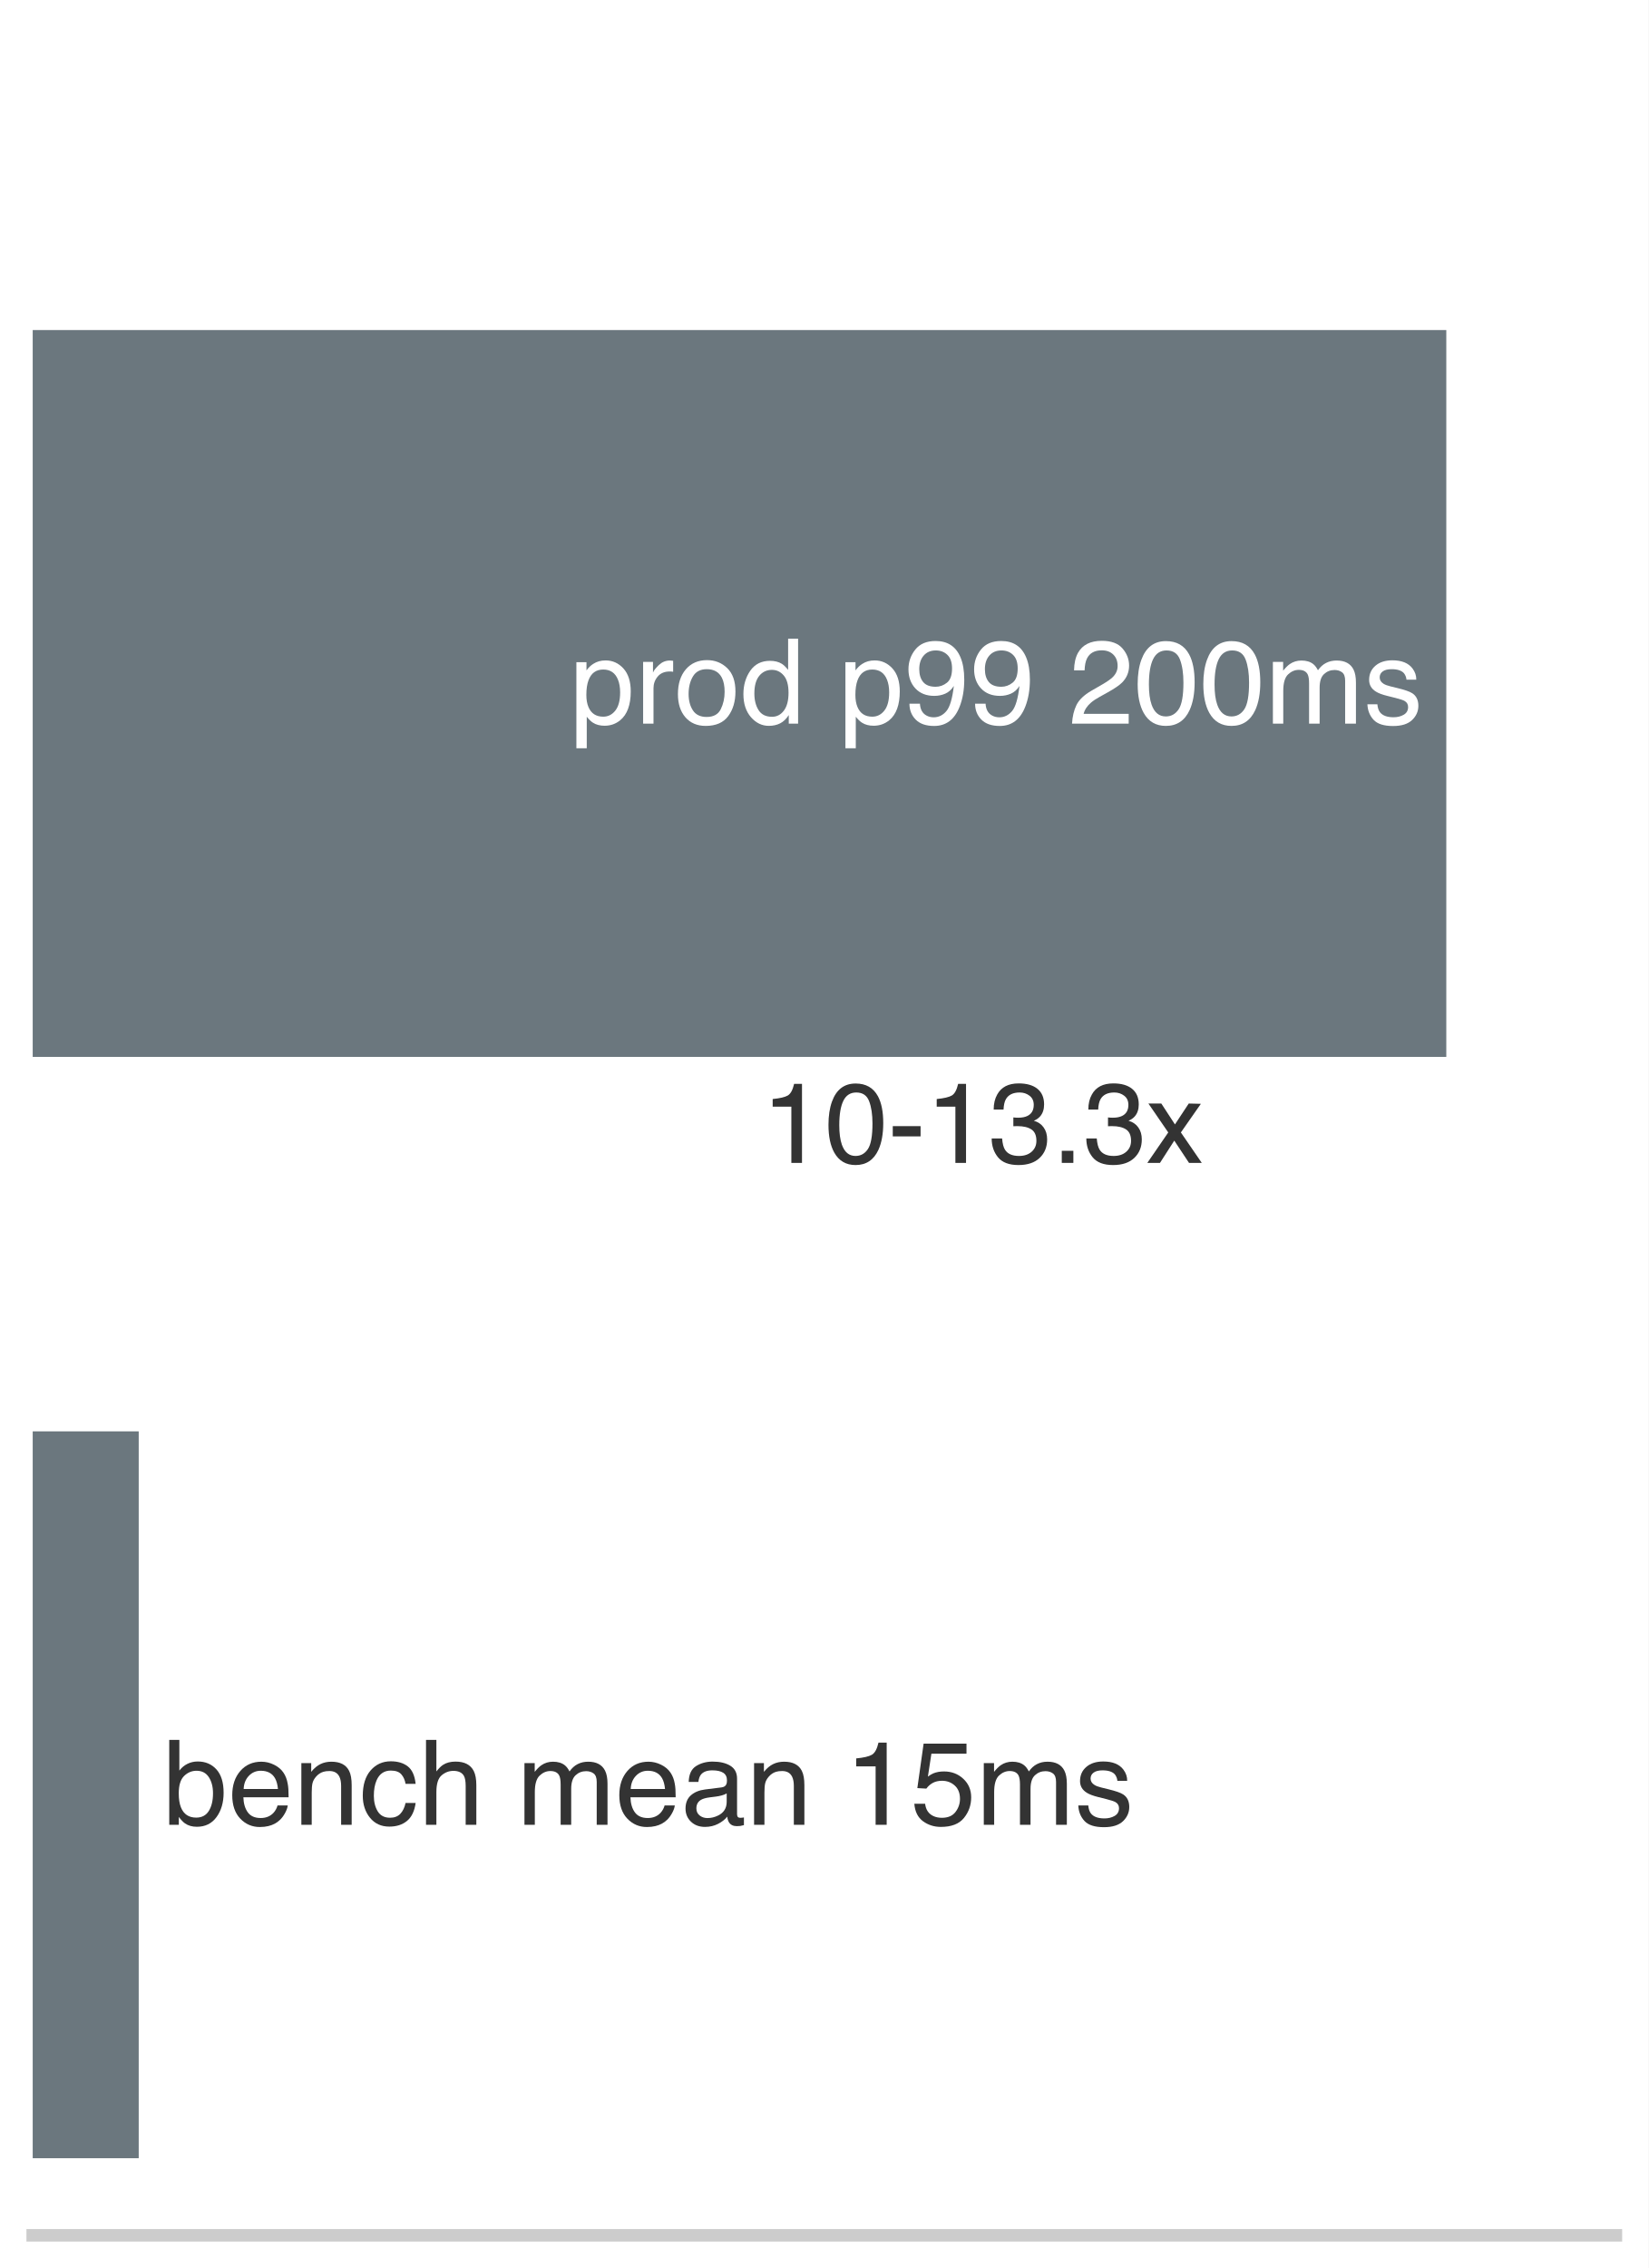
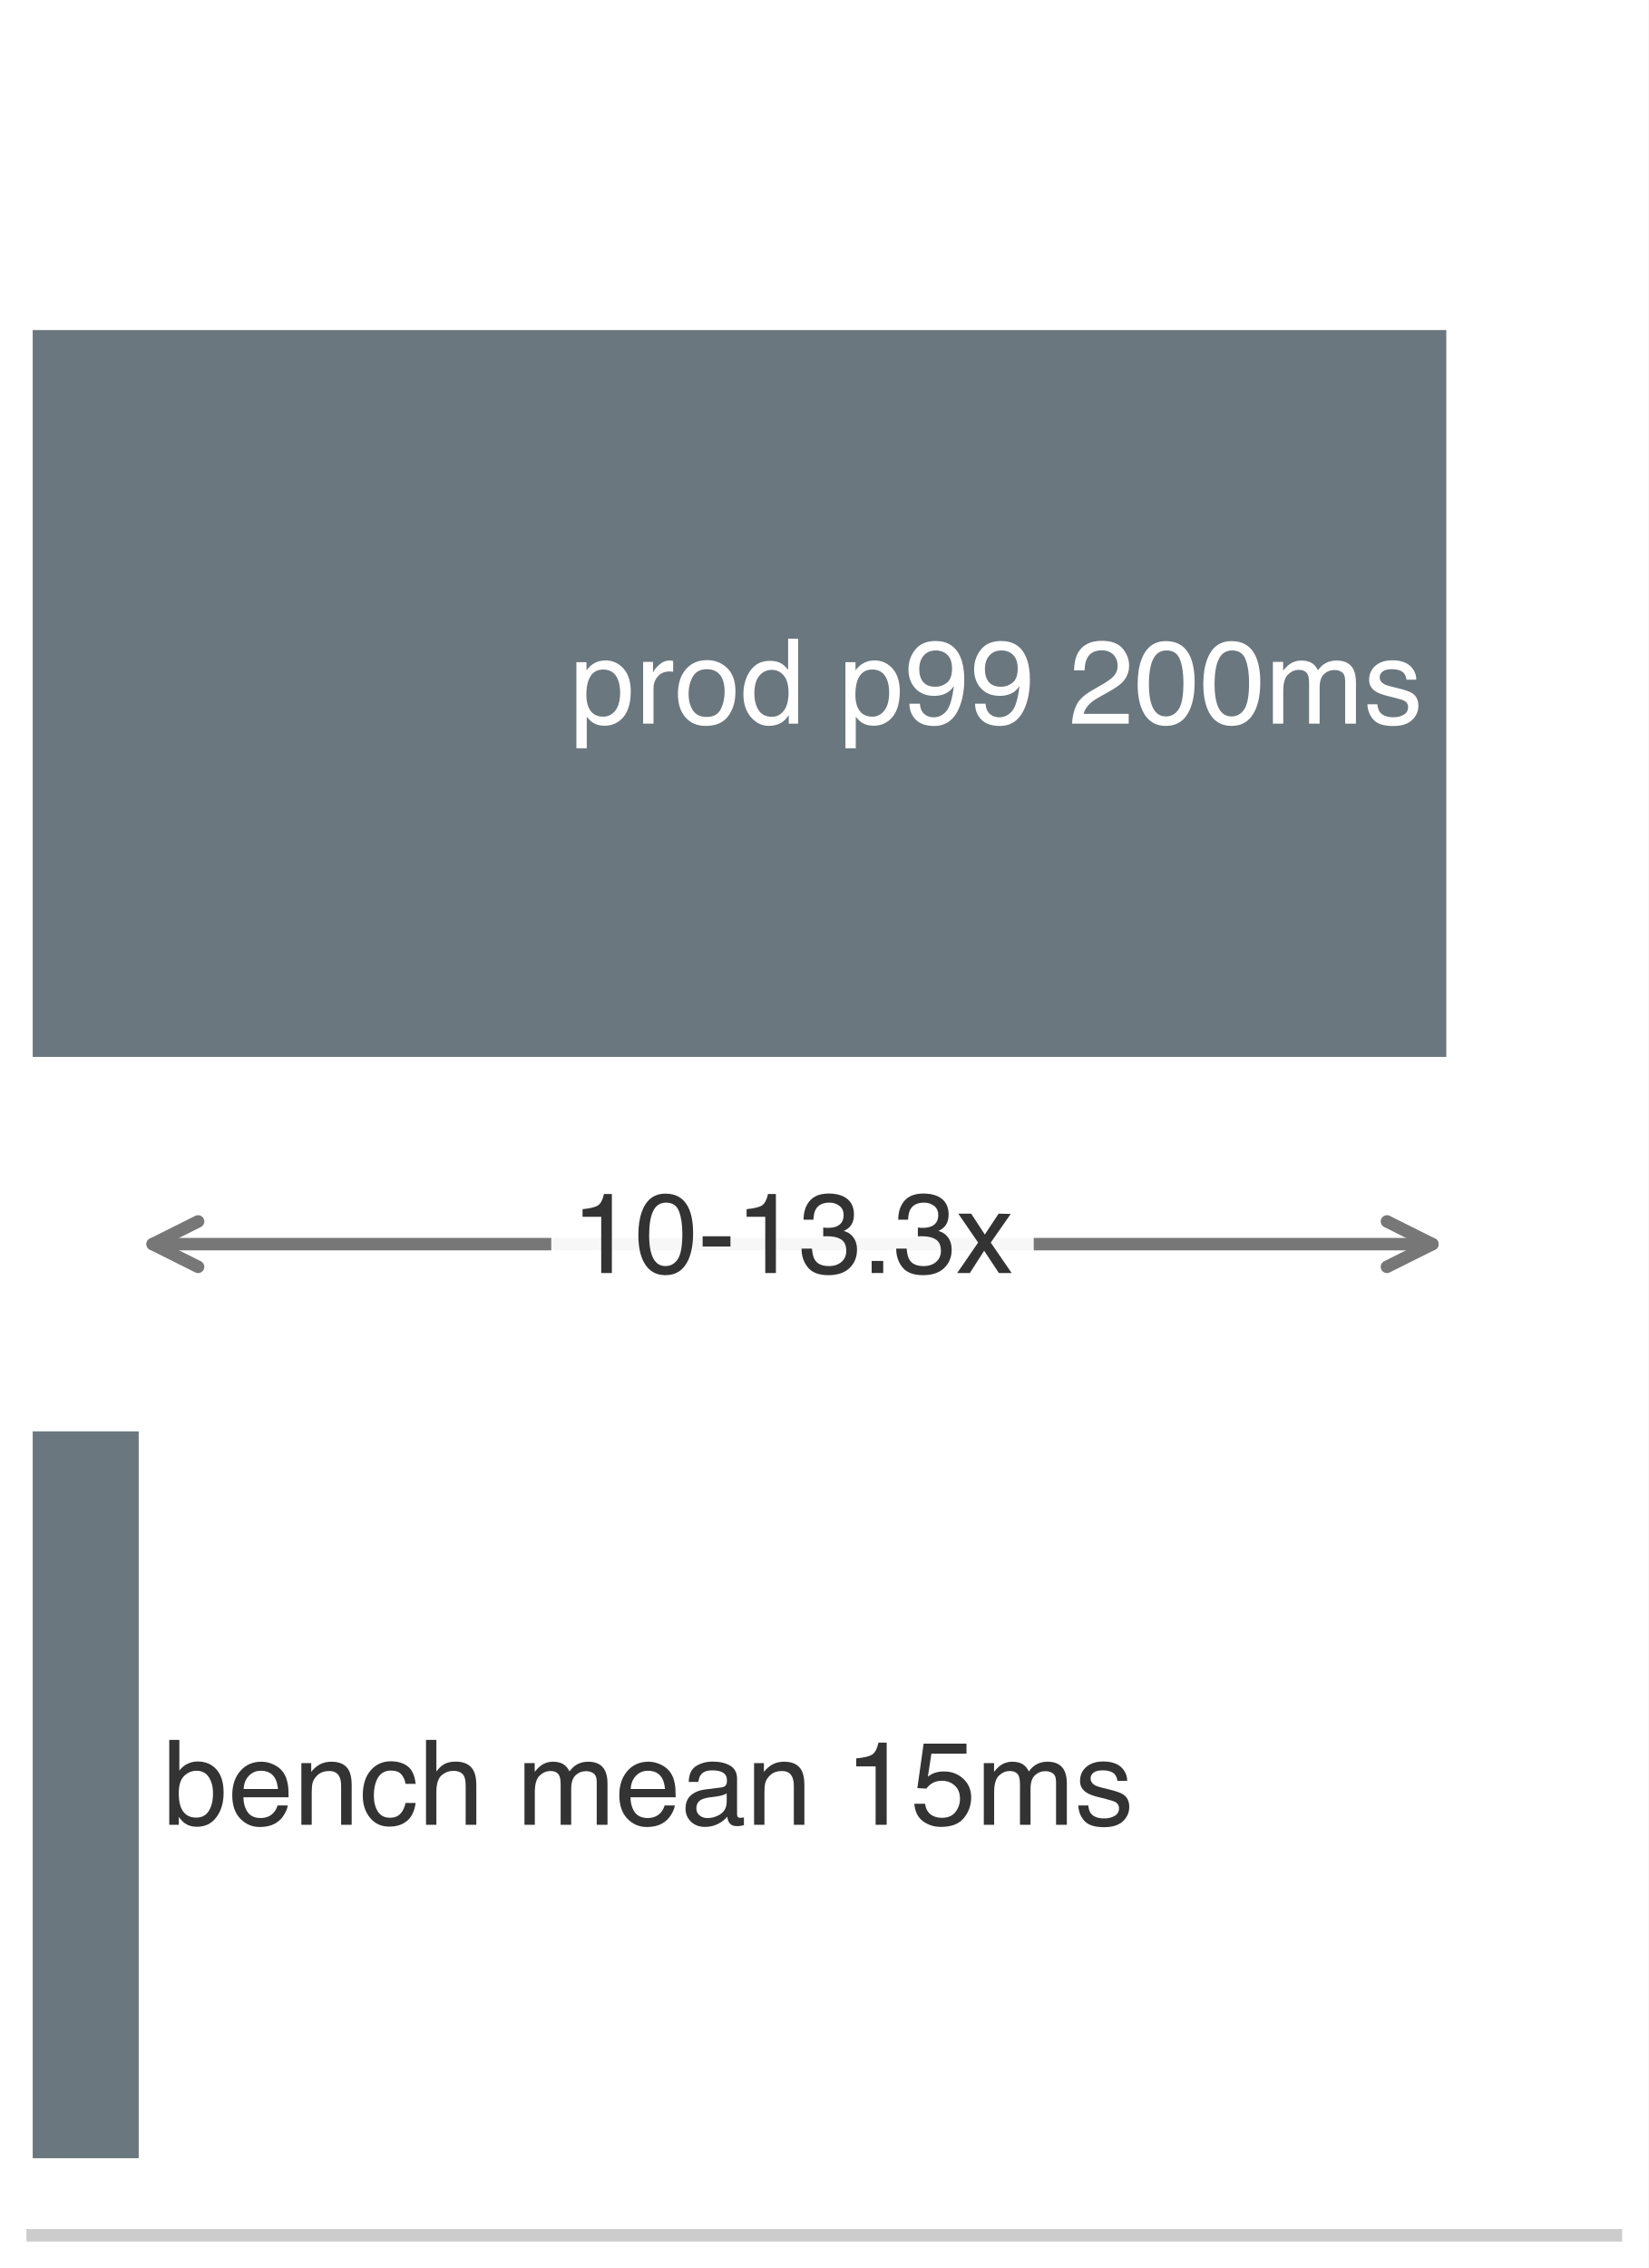
<svg xmlns="http://www.w3.org/2000/svg" xmlns:xlink="http://www.w3.org/1999/xlink" width="72.63pt" height="99.9pt" viewBox="0 0 72.63 99.9" version="1.1">
  <defs>
    <style type="text/css">*{stroke-linejoin: round; stroke-linecap: butt}</style>
  </defs>
  <g id="figure_1">
    <g id="patch_1">
      <path d="M 0 99.9 L 72.63 99.9 L 72.63 0 L 0 0 z " style="fill: #ffffff" />
    </g>
    <g id="axes_1">
      <g id="patch_2">
        <path d="M 1.44 98.46 L 71.19 98.46 L 71.19 1.44 L 1.44 1.44 z " style="fill: #ffffff" />
      </g>
      <g id="patch_3">
        <path d="M 1.44 46.554 L 63.717 46.554 L 63.717 14.538 L 1.44 14.538 z " clip-path="url(#p879ee31a35)" style="fill: #5e6b73; opacity: 0.92" />
      </g>
      <g id="patch_4">
        <path d="M 1.44 95.064 L 6.111 95.064 L 6.111 63.048 L 1.44 63.048 z " clip-path="url(#p879ee31a35)" style="fill: #5e6b73; opacity: 0.92" />
      </g>
      <g id="matplotlib.axis_1" />
      <g id="matplotlib.axis_2" />
      <g id="patch_5">
        <path d="M 1.44 98.46 L 71.19 98.46 " style="fill: none; stroke: #cccccc; stroke-width: 0.55; stroke-linejoin: miter; stroke-linecap: square" />
      </g>
      <g id="text_1">
        <g style="fill: #ffffff" transform="translate(25.09322 31.87525) scale(0.052 -0.052)">
          <defs>
            <path id="Helvetica-70" d="M 1825 378 Q 2219 378 2480 708 Q 2741 1038 2741 1694 Q 2741 2094 2625 2381 Q 2406 2934 1825 2934 Q 1241 2934 1025 2350 Q 909 2038 909 1556 Q 909 1169 1025 897 Q 1244 378 1825 378 z M 369 3331 L 916 3331 L 916 2888 Q 1084 3116 1284 3241 Q 1569 3428 1953 3428 Q 2522 3428 2919 2992 Q 3316 2556 3316 1747 Q 3316 653 2744 184 Q 2381 -113 1900 -113 Q 1522 -113 1266 53 Q 1116 147 931 375 L 931 -1334 L 369 -1334 L 369 3331 z " transform="scale(0.015625)" />
            <path id="Helvetica-72" d="M 428 3347 L 963 3347 L 963 2769 Q 1028 2938 1284 3180 Q 1541 3422 1875 3422 Q 1891 3422 1928 3419 Q 1966 3416 2056 3406 L 2056 2813 Q 2006 2822 1964 2825 Q 1922 2828 1872 2828 Q 1447 2828 1219 2554 Q 991 2281 991 1925 L 991 0 L 428 0 L 428 3347 z " transform="scale(0.015625)" />
            <path id="Helvetica-6f" d="M 1741 363 Q 2300 363 2508 786 Q 2716 1209 2716 1728 Q 2716 2197 2566 2491 Q 2328 2953 1747 2953 Q 1231 2953 997 2559 Q 763 2166 763 1609 Q 763 1075 997 719 Q 1231 363 1741 363 z M 1763 3444 Q 2409 3444 2856 3012 Q 3303 2581 3303 1744 Q 3303 934 2909 406 Q 2516 -122 1688 -122 Q 997 -122 590 345 Q 184 813 184 1600 Q 184 2444 612 2944 Q 1041 3444 1763 3444 z M 1744 3428 L 1744 3428 z " transform="scale(0.015625)" />
            <path id="Helvetica-64" d="M 769 1634 Q 769 1097 997 734 Q 1225 372 1728 372 Q 2119 372 2370 708 Q 2622 1044 2622 1672 Q 2622 2306 2362 2611 Q 2103 2916 1722 2916 Q 1297 2916 1033 2591 Q 769 2266 769 1634 z M 1616 3406 Q 2000 3406 2259 3244 Q 2409 3150 2600 2916 L 2600 4606 L 3141 4606 L 3141 0 L 2634 0 L 2634 466 Q 2438 156 2169 18 Q 1900 -119 1553 -119 Q 994 -119 584 351 Q 175 822 175 1603 Q 175 2334 548 2870 Q 922 3406 1616 3406 z " transform="scale(0.015625)" />
            <path id="Helvetica-20" transform="scale(0.015625)" />
            <path id="Helvetica-39" d="M 850 1081 Q 875 616 1209 438 Q 1381 344 1597 344 Q 2000 344 2284 680 Q 2569 1016 2688 2044 Q 2500 1747 2223 1626 Q 1947 1506 1628 1506 Q 981 1506 604 1909 Q 228 2313 228 2947 Q 228 3556 600 4018 Q 972 4481 1697 4481 Q 2675 4481 3047 3600 Q 3253 3116 3253 2388 Q 3253 1566 3006 931 Q 2597 -125 1619 -125 Q 963 -125 622 219 Q 281 563 281 1081 L 850 1081 z M 1703 2000 Q 2038 2000 2314 2220 Q 2591 2441 2591 2991 Q 2591 3484 2342 3726 Q 2094 3969 1709 3969 Q 1297 3969 1055 3692 Q 813 3416 813 2953 Q 813 2516 1025 2258 Q 1238 2000 1703 2000 z " transform="scale(0.015625)" />
            <path id="Helvetica-32" d="M 200 0 Q 231 578 439 1006 Q 647 1434 1250 1784 L 1850 2131 Q 2253 2366 2416 2531 Q 2672 2791 2672 3125 Q 2672 3516 2437 3745 Q 2203 3975 1813 3975 Q 1234 3975 1013 3538 Q 894 3303 881 2888 L 309 2888 Q 319 3472 525 3841 Q 891 4491 1816 4491 Q 2584 4491 2939 4075 Q 3294 3659 3294 3150 Q 3294 2613 2916 2231 Q 2697 2009 2131 1694 L 1703 1456 Q 1397 1288 1222 1134 Q 909 863 828 531 L 3272 531 L 3272 0 L 200 0 z " transform="scale(0.015625)" />
            <path id="Helvetica-30" d="M 1731 4475 Q 2600 4475 2988 3759 Q 3288 3206 3288 2244 Q 3288 1331 3016 734 Q 2622 -122 1728 -122 Q 922 -122 528 578 Q 200 1163 200 2147 Q 200 2909 397 3456 Q 766 4475 1731 4475 z M 1725 391 Q 2163 391 2422 778 Q 2681 1166 2681 2222 Q 2681 2984 2493 3476 Q 2306 3969 1766 3969 Q 1269 3969 1039 3501 Q 809 3034 809 2125 Q 809 1441 956 1025 Q 1181 391 1725 391 z " transform="scale(0.015625)" />
            <path id="Helvetica-6d" d="M 413 3347 L 969 3347 L 969 2872 Q 1169 3119 1331 3231 Q 1609 3422 1963 3422 Q 2363 3422 2606 3225 Q 2744 3113 2856 2894 Q 3044 3163 3297 3292 Q 3550 3422 3866 3422 Q 4541 3422 4784 2934 Q 4916 2672 4916 2228 L 4916 0 L 4331 0 L 4331 2325 Q 4331 2659 4164 2784 Q 3997 2909 3756 2909 Q 3425 2909 3186 2687 Q 2947 2466 2947 1947 L 2947 0 L 2375 0 L 2375 2184 Q 2375 2525 2294 2681 Q 2166 2916 1816 2916 Q 1497 2916 1236 2669 Q 975 2422 975 1775 L 975 0 L 413 0 L 413 3347 z " transform="scale(0.015625)" />
            <path id="Helvetica-73" d="M 747 1050 Q 772 769 888 619 Q 1100 347 1625 347 Q 1938 347 2175 483 Q 2413 619 2413 903 Q 2413 1119 2222 1231 Q 2100 1300 1741 1391 L 1294 1503 Q 866 1609 663 1741 Q 300 1969 300 2372 Q 300 2847 642 3140 Q 984 3434 1563 3434 Q 2319 3434 2653 2991 Q 2863 2709 2856 2384 L 2325 2384 Q 2309 2575 2191 2731 Q 1997 2953 1519 2953 Q 1200 2953 1036 2831 Q 872 2709 872 2509 Q 872 2291 1088 2159 Q 1213 2081 1456 2022 L 1828 1931 Q 2434 1784 2641 1647 Q 2969 1431 2969 969 Q 2969 522 2630 197 Q 2291 -128 1597 -128 Q 850 -128 539 211 Q 228 550 206 1050 L 747 1050 z M 1578 3428 L 1578 3428 z " transform="scale(0.015625)" />
          </defs>
          <use xlink:href="#Helvetica-70" />
          <use xlink:href="#Helvetica-72" transform="translate(55.61523 0)" />
          <use xlink:href="#Helvetica-6f" transform="translate(88.91602 0)" />
          <use xlink:href="#Helvetica-64" transform="translate(144.5312 0)" />
          <use xlink:href="#Helvetica-20" transform="translate(200.1465 0)" />
          <use xlink:href="#Helvetica-70" transform="translate(227.9297 0)" />
          <use xlink:href="#Helvetica-39" transform="translate(283.5449 0)" />
          <use xlink:href="#Helvetica-39" transform="translate(339.1602 0)" />
          <use xlink:href="#Helvetica-20" transform="translate(394.7754 0)" />
          <use xlink:href="#Helvetica-32" transform="translate(422.5586 0)" />
          <use xlink:href="#Helvetica-30" transform="translate(478.1738 0)" />
          <use xlink:href="#Helvetica-30" transform="translate(533.7891 0)" />
          <use xlink:href="#Helvetica-6d" transform="translate(589.4043 0)" />
          <use xlink:href="#Helvetica-73" transform="translate(672.7051 0)" />
        </g>
      </g>
      <g id="text_2">
        <g style="fill: #333333" transform="translate(7.157009 80.37916) scale(0.052 -0.052)">
          <defs>
            <path id="Helvetica-62" d="M 369 4606 L 916 4606 L 916 2941 Q 1100 3181 1356 3307 Q 1613 3434 1913 3434 Q 2538 3434 2927 3004 Q 3316 2575 3316 1738 Q 3316 944 2931 419 Q 2547 -106 1866 -106 Q 1484 -106 1222 78 Q 1066 188 888 428 L 888 0 L 369 0 L 369 4606 z M 1831 391 Q 2288 391 2514 753 Q 2741 1116 2741 1709 Q 2741 2238 2514 2584 Q 2288 2931 1847 2931 Q 1463 2931 1173 2647 Q 884 2363 884 1709 Q 884 1238 1003 944 Q 1225 391 1831 391 z " transform="scale(0.015625)" />
            <path id="Helvetica-65" d="M 1806 3422 Q 2163 3422 2497 3255 Q 2831 3088 3006 2822 Q 3175 2569 3231 2231 Q 3281 2000 3281 1494 L 828 1494 Q 844 984 1069 676 Q 1294 369 1766 369 Q 2206 369 2469 659 Q 2619 828 2681 1050 L 3234 1050 Q 3213 866 3089 639 Q 2966 413 2813 269 Q 2556 19 2178 -69 Q 1975 -119 1719 -119 Q 1094 -119 659 336 Q 225 791 225 1609 Q 225 2416 662 2919 Q 1100 3422 1806 3422 z M 2703 1941 Q 2669 2306 2544 2525 Q 2313 2931 1772 2931 Q 1384 2931 1121 2651 Q 859 2372 844 1941 L 2703 1941 z M 1753 3428 L 1753 3428 z " transform="scale(0.015625)" />
            <path id="Helvetica-6e" d="M 413 3347 L 947 3347 L 947 2872 Q 1184 3166 1450 3294 Q 1716 3422 2041 3422 Q 2753 3422 3003 2925 Q 3141 2653 3141 2147 L 3141 0 L 2569 0 L 2569 2109 Q 2569 2416 2478 2603 Q 2328 2916 1934 2916 Q 1734 2916 1606 2875 Q 1375 2806 1200 2600 Q 1059 2434 1017 2257 Q 975 2081 975 1753 L 975 0 L 413 0 L 413 3347 z M 1734 3428 L 1734 3428 z " transform="scale(0.015625)" />
            <path id="Helvetica-63" d="M 1703 3444 Q 2269 3444 2623 3169 Q 2978 2894 3050 2222 L 2503 2222 Q 2453 2531 2275 2736 Q 2097 2941 1703 2941 Q 1166 2941 934 2416 Q 784 2075 784 1575 Q 784 1072 996 728 Q 1209 384 1666 384 Q 2016 384 2220 598 Q 2425 813 2503 1184 L 3050 1184 Q 2956 519 2581 211 Q 2206 -97 1622 -97 Q 966 -97 575 383 Q 184 863 184 1581 Q 184 2463 612 2953 Q 1041 3444 1703 3444 z M 1616 3428 L 1616 3428 z " transform="scale(0.015625)" />
            <path id="Helvetica-68" d="M 413 4606 L 975 4606 L 975 2894 Q 1175 3147 1334 3250 Q 1606 3428 2013 3428 Q 2741 3428 3000 2919 Q 3141 2641 3141 2147 L 3141 0 L 2563 0 L 2563 2109 Q 2563 2478 2469 2650 Q 2316 2925 1894 2925 Q 1544 2925 1259 2684 Q 975 2444 975 1775 L 975 0 L 413 0 L 413 4606 z " transform="scale(0.015625)" />
            <path id="Helvetica-61" d="M 844 891 Q 844 647 1022 506 Q 1200 366 1444 366 Q 1741 366 2019 503 Q 2488 731 2488 1250 L 2488 1703 Q 2384 1638 2221 1594 Q 2059 1550 1903 1531 L 1563 1488 Q 1256 1447 1103 1359 Q 844 1213 844 891 z M 2206 2028 Q 2400 2053 2466 2191 Q 2503 2266 2503 2406 Q 2503 2694 2298 2823 Q 2094 2953 1713 2953 Q 1272 2953 1088 2716 Q 984 2584 953 2325 L 428 2325 Q 444 2944 830 3186 Q 1216 3428 1725 3428 Q 2316 3428 2684 3203 Q 3050 2978 3050 2503 L 3050 575 Q 3050 488 3086 434 Q 3122 381 3238 381 Q 3275 381 3322 386 Q 3369 391 3422 400 L 3422 -16 Q 3291 -53 3222 -62 Q 3153 -72 3034 -72 Q 2744 -72 2613 134 Q 2544 244 2516 444 Q 2344 219 2022 53 Q 1700 -113 1313 -113 Q 847 -113 551 170 Q 256 453 256 878 Q 256 1344 547 1600 Q 838 1856 1309 1916 L 2206 2028 z M 1741 3428 L 1741 3428 z " transform="scale(0.015625)" />
            <path id="Helvetica-31" d="M 613 3169 L 613 3600 Q 1222 3659 1462 3798 Q 1703 3938 1822 4456 L 2266 4456 L 2266 0 L 1666 0 L 1666 3169 L 613 3169 z " transform="scale(0.015625)" />
            <path id="Helvetica-35" d="M 791 1141 Q 847 659 1238 475 Q 1438 381 1700 381 Q 2200 381 2440 700 Q 2681 1019 2681 1406 Q 2681 1875 2395 2131 Q 2109 2388 1709 2388 Q 1419 2388 1211 2275 Q 1003 2163 856 1963 L 369 1991 L 709 4400 L 3034 4400 L 3034 3856 L 1131 3856 L 941 2613 Q 1097 2731 1238 2791 Q 1488 2894 1816 2894 Q 2431 2894 2859 2497 Q 3288 2100 3288 1491 Q 3288 856 2895 371 Q 2503 -113 1644 -113 Q 1097 -113 676 195 Q 256 503 206 1141 L 791 1141 z " transform="scale(0.015625)" />
          </defs>
          <use xlink:href="#Helvetica-62" />
          <use xlink:href="#Helvetica-65" transform="translate(55.61523 0)" />
          <use xlink:href="#Helvetica-6e" transform="translate(111.2305 0)" />
          <use xlink:href="#Helvetica-63" transform="translate(166.8457 0)" />
          <use xlink:href="#Helvetica-68" transform="translate(216.8457 0)" />
          <use xlink:href="#Helvetica-20" transform="translate(272.4609 0)" />
          <use xlink:href="#Helvetica-6d" transform="translate(300.2441 0)" />
          <use xlink:href="#Helvetica-65" transform="translate(383.5449 0)" />
          <use xlink:href="#Helvetica-61" transform="translate(439.1602 0)" />
          <use xlink:href="#Helvetica-6e" transform="translate(494.7754 0)" />
          <use xlink:href="#Helvetica-20" transform="translate(550.3906 0)" />
          <use xlink:href="#Helvetica-31" transform="translate(578.1738 0)" />
          <use xlink:href="#Helvetica-35" transform="translate(633.7891 0)" />
          <use xlink:href="#Helvetica-6d" transform="translate(689.4043 0)" />
          <use xlink:href="#Helvetica-73" transform="translate(772.7051 0)" />
        </g>
      </g>
+       <g id="patch_6">
+         <path d="M 6.726 54.801 Q 34.914 54.801 63.102 54.801 " style="fill: none; stroke: #777777; stroke-width: 0.55; stroke-linecap: round" />
+         <path d="M 8.726 55.801 L 6.726 54.801 L 8.726 53.801 " style="fill: none; stroke: #777777; stroke-width: 0.55; stroke-linecap: round" />
+         <path d="M 61.102 53.801 L 63.102 54.801 L 61.102 55.801 " style="fill: none; stroke: #777777; stroke-width: 0.55; stroke-linecap: round" />
+       </g>
      <g id="text_3">
-         <g style="fill: #333333" transform="translate(33.56188 51.22227) scale(0.05 -0.05)">
+         <g id="patch_7">
+           <path d="M 25.186 58.015 L 44.642 58.015 Q 45.542 58.015 45.542 57.115 L 45.542 52.487 Q 45.542 51.587 44.642 51.587 L 25.186 51.587 Q 24.286 51.587 24.286 52.487 L 24.286 57.115 Q 24.286 58.015 25.186 58.015 z " style="fill: #ffffff; opacity: 0.94" />
+         </g>
+         <g style="fill: #333333" transform="translate(25.18565 56.07327) scale(0.05 -0.05)">
          <defs>
            <path id="Helvetica-2d" d="M 266 2072 L 1834 2072 L 1834 1494 L 266 1494 L 266 2072 z " transform="scale(0.015625)" />
            <path id="Helvetica-33" d="M 1663 -122 Q 869 -122 511 314 Q 153 750 153 1375 L 741 1375 Q 778 941 903 744 Q 1122 391 1694 391 Q 2138 391 2406 628 Q 2675 866 2675 1241 Q 2675 1703 2392 1887 Q 2109 2072 1606 2072 Q 1550 2072 1492 2070 Q 1434 2069 1375 2066 L 1375 2563 Q 1463 2553 1522 2550 Q 1581 2547 1650 2547 Q 1966 2547 2169 2647 Q 2525 2822 2525 3272 Q 2525 3606 2287 3787 Q 2050 3969 1734 3969 Q 1172 3969 956 3594 Q 838 3388 822 3006 L 266 3006 Q 266 3506 466 3856 Q 809 4481 1675 4481 Q 2359 4481 2734 4176 Q 3109 3872 3109 3294 Q 3109 2881 2888 2625 Q 2750 2466 2531 2375 Q 2884 2278 3082 2001 Q 3281 1725 3281 1325 Q 3281 684 2859 281 Q 2438 -122 1663 -122 z " transform="scale(0.015625)" />
            <path id="Helvetica-2e" d="M 547 681 L 1200 681 L 1200 0 L 547 0 L 547 681 z " transform="scale(0.015625)" />
            <path id="Helvetica-78" d="M 94 3347 L 822 3347 L 1591 2169 L 2369 3347 L 3053 3331 L 1925 1716 L 3103 0 L 2384 0 L 1553 1256 L 747 0 L 34 0 L 1213 1716 L 94 3347 z " transform="scale(0.015625)" />
          </defs>
          <use xlink:href="#Helvetica-31" />
          <use xlink:href="#Helvetica-30" transform="translate(55.61523 0)" />
          <use xlink:href="#Helvetica-2d" transform="translate(111.2305 0)" />
          <use xlink:href="#Helvetica-31" transform="translate(144.5312 0)" />
          <use xlink:href="#Helvetica-33" transform="translate(200.1465 0)" />
          <use xlink:href="#Helvetica-2e" transform="translate(255.7617 0)" />
          <use xlink:href="#Helvetica-33" transform="translate(283.5449 0)" />
          <use xlink:href="#Helvetica-78" transform="translate(339.1602 0)" />
        </g>
      </g>
    </g>
  </g>
  <defs>
    <clipPath id="p879ee31a35">
      <rect x="1.44" y="1.44" width="69.75" height="97.02" />
    </clipPath>
  </defs>
</svg>
